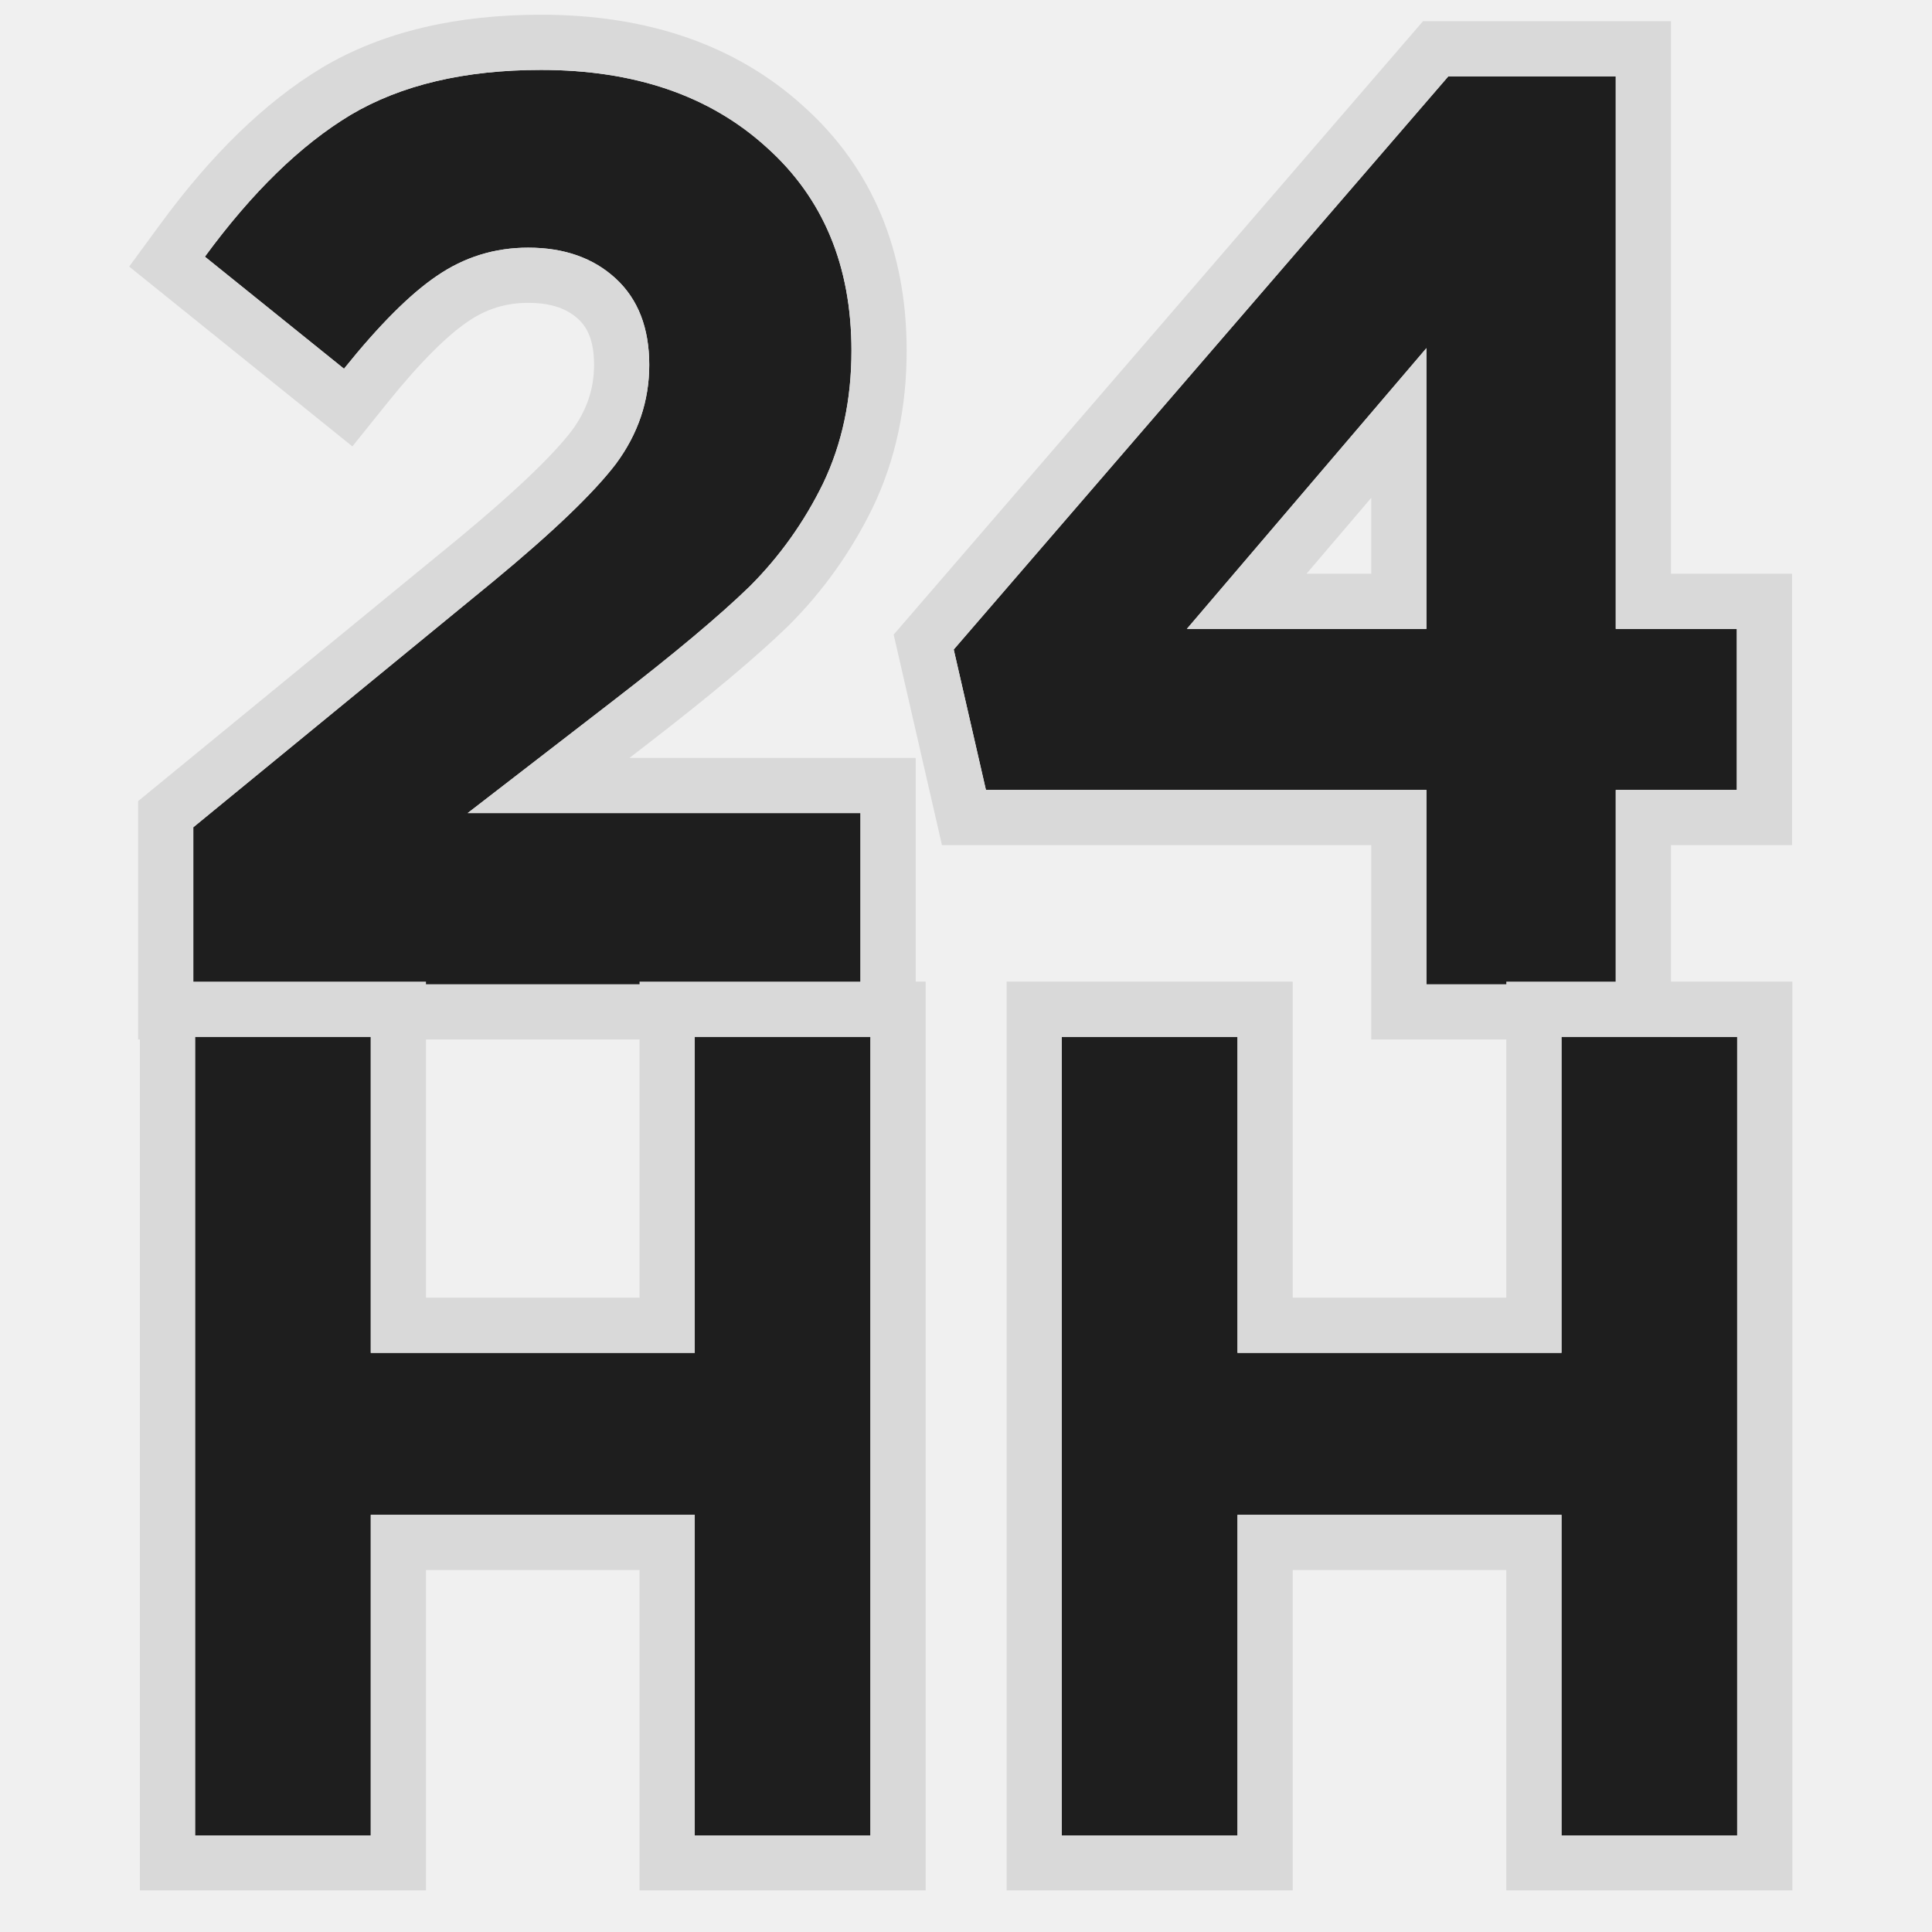
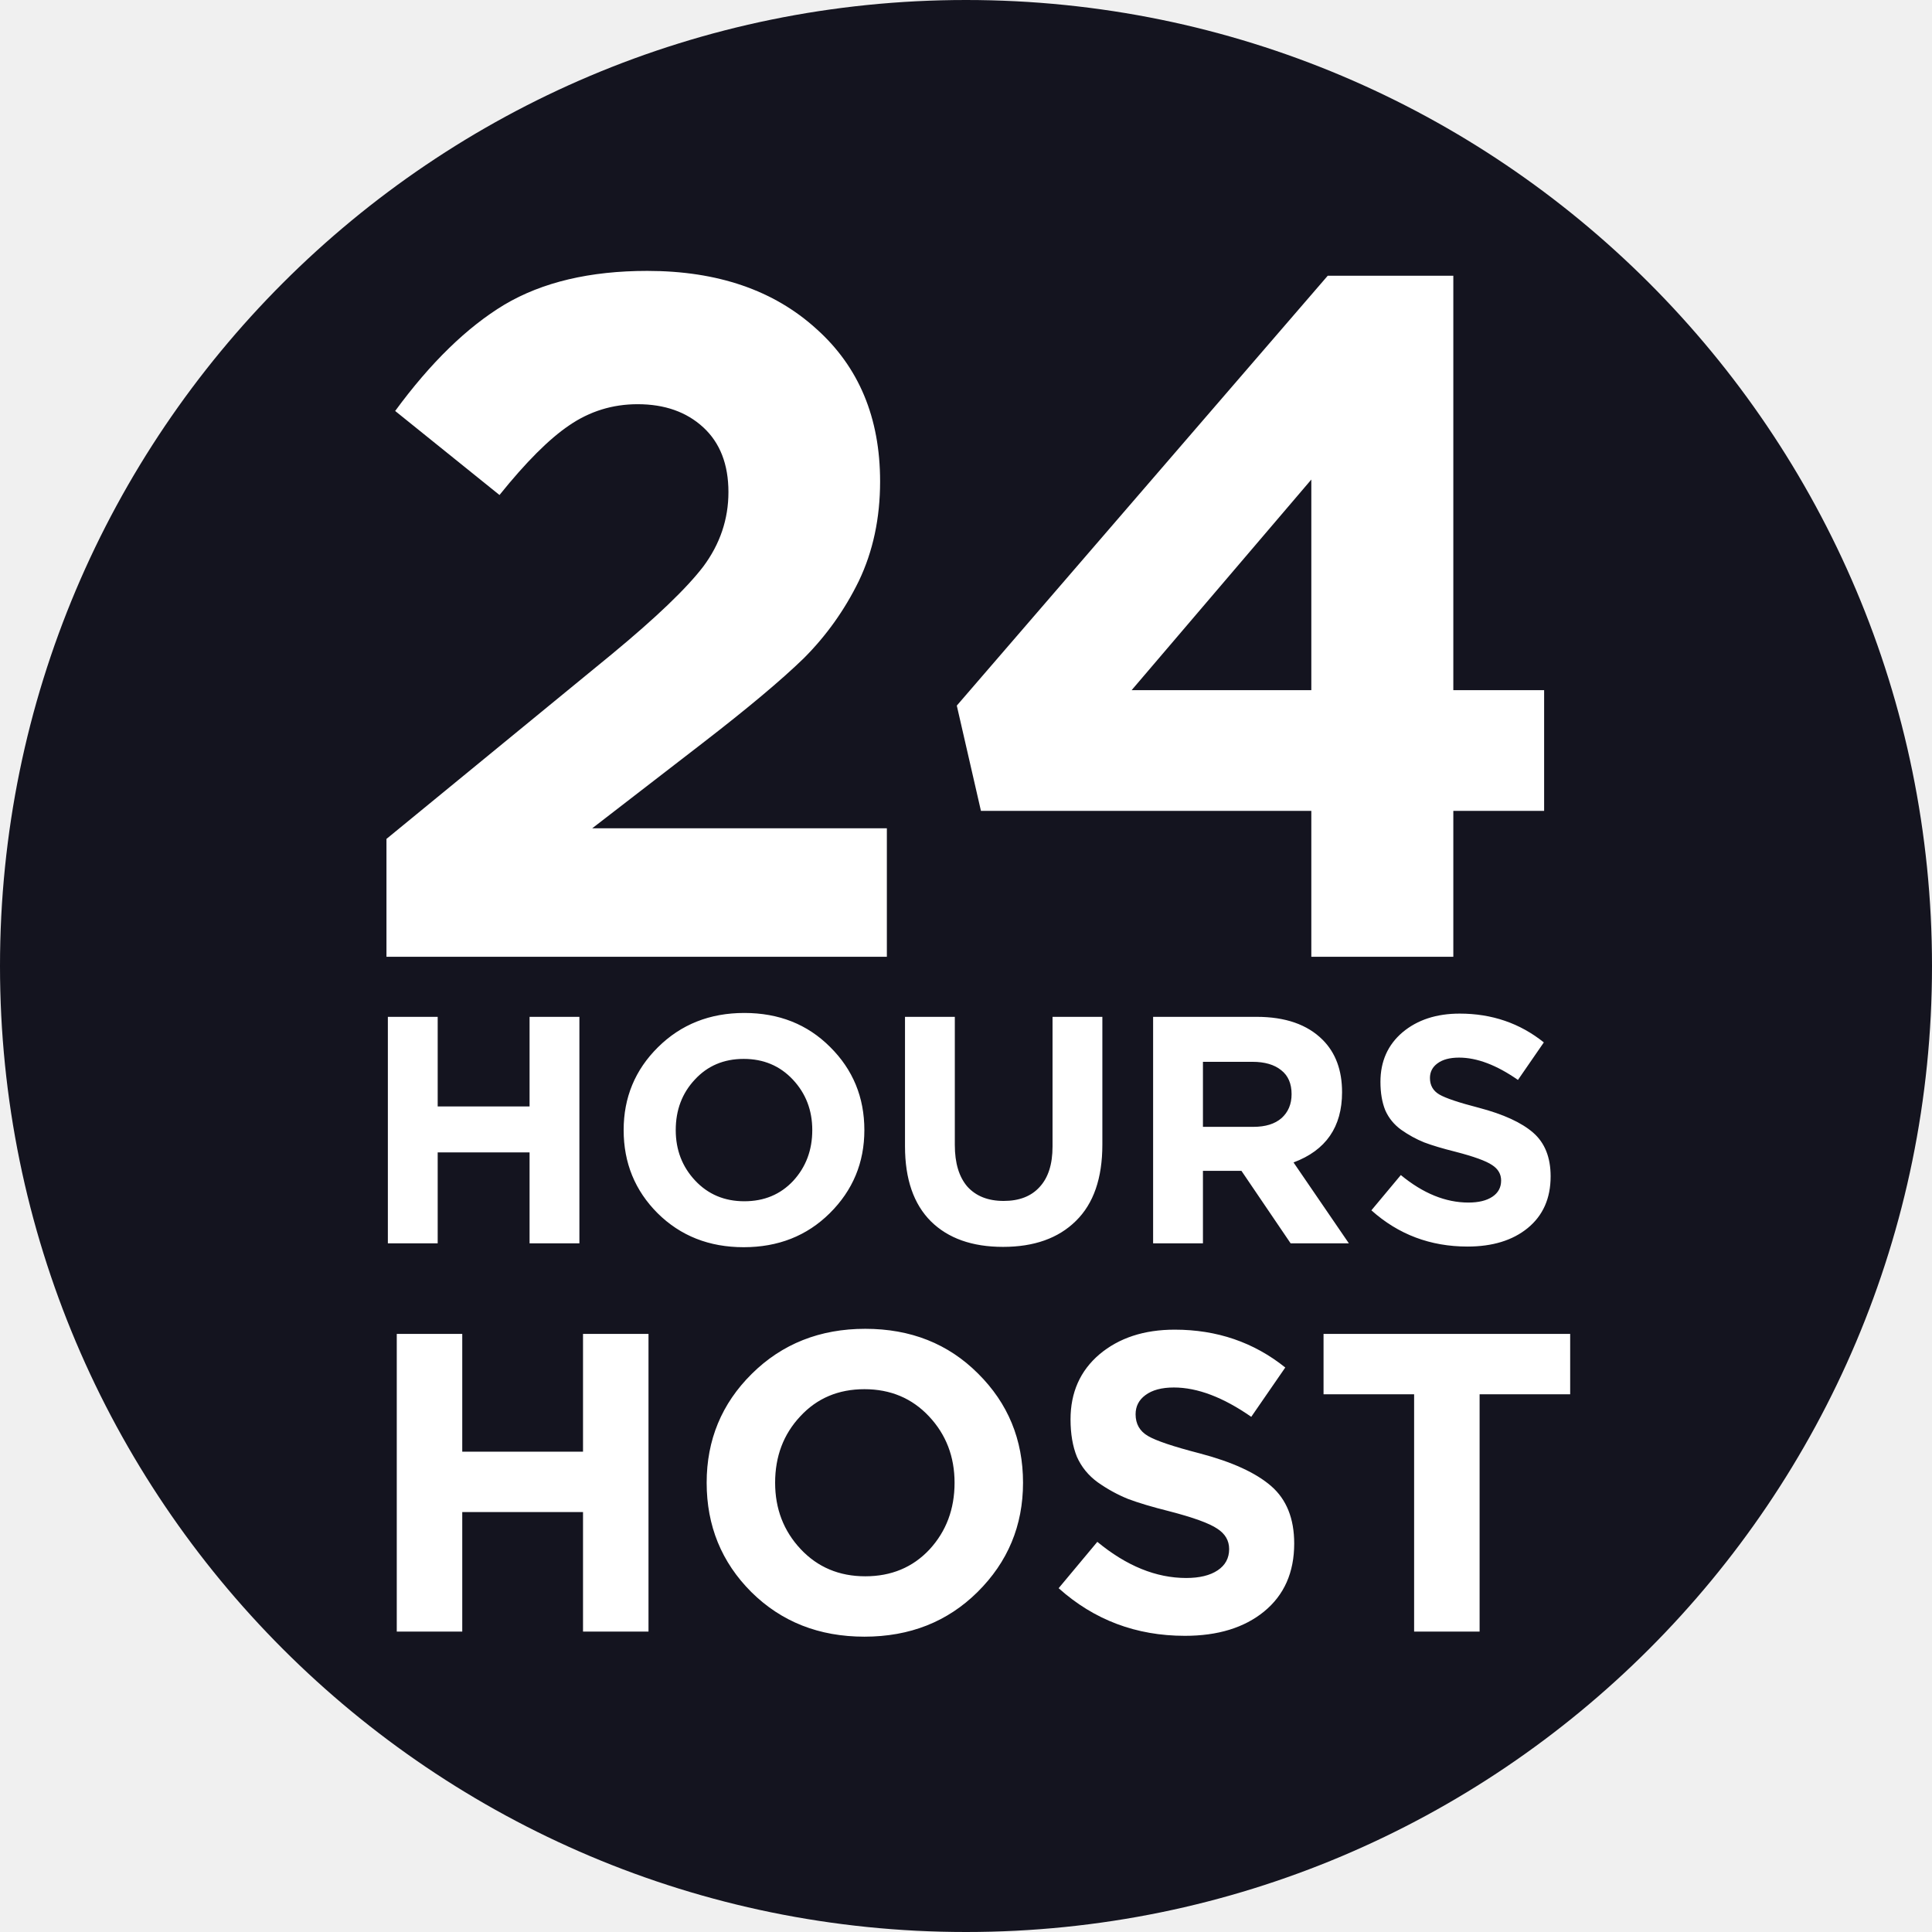
- <svg xmlns="http://www.w3.org/2000/svg" width="420" height="420" viewBox="0 0 420 420" fill="none">
-   <mask id="path-1-outside-1_1_6" maskUnits="userSpaceOnUse" x="28" y="3" width="362" height="223" fill="black">
-     <rect fill="white" x="28" y="3" width="362" height="223" />
-     <path d="M42.021 214V179.84L107.261 126.36C120.141 115.72 129.007 107.227 133.861 100.88C138.714 94.347 141.141 87.16 141.141 79.32C141.141 71.293 138.714 65.04 133.861 60.56C129.007 56.08 122.661 53.84 114.821 53.84C107.541 53.84 100.914 55.893 94.941 60C89.154 63.92 82.434 70.64 74.781 80.16L44.541 55.8C54.807 41.8 65.354 31.533 76.181 25C87.194 18.467 101.007 15.2 117.621 15.2C137.967 15.2 154.301 20.8 166.621 32C178.941 43.013 185.101 57.76 185.101 76.24C185.101 86.88 183.047 96.493 178.941 105.08C174.834 113.48 169.514 120.947 162.981 127.48C156.447 133.827 146.647 142.04 133.581 152.12L101.661 176.76H187.061V214H42.021ZM310.092 214V171.72H214.332L207.332 141.2L314.852 16.6H351.252V136.72H377.572V171.72H351.252V214H310.092ZM258.012 136.72H310.092V75.68L258.012 136.72Z" />
-   </mask>
-   <path d="M42.021 214V179.84L107.261 126.36C120.141 115.72 129.007 107.227 133.861 100.88C138.714 94.347 141.141 87.16 141.141 79.32C141.141 71.293 138.714 65.04 133.861 60.56C129.007 56.08 122.661 53.84 114.821 53.84C107.541 53.84 100.914 55.893 94.941 60C89.154 63.92 82.434 70.64 74.781 80.16L44.541 55.8C54.807 41.8 65.354 31.533 76.181 25C87.194 18.467 101.007 15.2 117.621 15.2C137.967 15.2 154.301 20.8 166.621 32C178.941 43.013 185.101 57.76 185.101 76.24C185.101 86.88 183.047 96.493 178.941 105.08C174.834 113.48 169.514 120.947 162.981 127.48C156.447 133.827 146.647 142.04 133.581 152.12L101.661 176.76H187.061V214H42.021ZM310.092 214V171.72H214.332L207.332 141.2L314.852 16.6H351.252V136.72H377.572V171.72H351.252V214H310.092ZM258.012 136.72H310.092V75.68L258.012 136.72Z" fill="#1E1E1E" />
-   <path d="M42.021 214H30.021V226H42.021V214ZM42.021 179.84L34.413 170.56L30.021 174.16V179.84H42.021ZM107.261 126.36L114.868 135.64L114.886 135.626L114.903 135.612L107.261 126.36ZM133.861 100.88L143.393 108.169L143.444 108.103L143.494 108.036L133.861 100.88ZM133.861 60.56L125.721 69.378L125.721 69.378L133.861 60.56ZM94.941 60L101.671 69.935L101.705 69.912L101.739 69.888L94.941 60ZM74.781 80.16L67.253 89.505L76.607 97.04L84.133 87.679L74.781 80.16ZM44.541 55.8L34.864 48.704L28.082 57.951L37.013 65.145L44.541 55.8ZM76.181 25L70.058 14.679L70.019 14.702L69.981 14.726L76.181 25ZM166.621 32L158.549 40.879L158.586 40.913L158.623 40.946L166.621 32ZM178.941 105.08L189.721 110.351L189.744 110.304L189.766 110.257L178.941 105.08ZM162.981 127.48L171.342 136.087L171.405 136.027L171.466 135.965L162.981 127.48ZM133.581 152.12L126.251 142.619L126.248 142.621L133.581 152.12ZM101.661 176.76L94.328 167.261L66.477 188.76H101.661V176.76ZM187.061 176.76H199.061V164.76H187.061V176.76ZM187.061 214V226H199.061V214H187.061ZM54.021 214V179.84H30.021V214H54.021ZM49.628 189.12L114.868 135.64L99.653 117.08L34.413 170.56L49.628 189.12ZM114.903 135.612C127.897 124.877 137.662 115.664 143.393 108.169L124.328 93.591C120.353 98.789 112.384 106.563 99.618 117.108L114.903 135.612ZM143.494 108.036C149.821 99.518 153.141 89.841 153.141 79.32H129.141C129.141 84.479 127.607 89.175 124.228 93.724L143.494 108.036ZM153.141 79.32C153.141 68.723 149.833 58.973 142 51.742L125.721 69.378C127.595 71.107 129.141 73.864 129.141 79.32H153.141ZM142 51.742C134.526 44.843 125.079 41.84 114.821 41.84V65.84C120.243 65.84 123.488 67.317 125.721 69.378L142 51.742ZM114.821 41.84C105.124 41.84 96.125 44.623 88.142 50.111L101.739 69.888C105.703 67.163 109.957 65.84 114.821 65.84V41.84ZM88.211 50.065C80.962 54.976 73.36 62.775 65.428 72.641L84.133 87.679C91.508 78.505 97.347 72.864 101.671 69.935L88.211 50.065ZM82.309 70.815L52.069 46.455L37.013 65.145L67.253 89.505L82.309 70.815ZM54.218 62.896C63.874 49.729 73.316 40.744 82.381 35.274L69.981 14.726C57.392 22.323 45.741 33.871 34.864 48.704L54.218 62.896ZM82.303 35.321C90.99 30.168 102.535 27.2 117.621 27.2V3.2C99.48 3.2 83.398 6.766 70.058 14.679L82.303 35.321ZM117.621 27.2C135.677 27.2 148.903 32.111 158.549 40.879L174.693 23.121C159.699 9.489 140.257 3.2 117.621 3.2V27.2ZM158.623 40.946C168.079 49.4 173.101 60.726 173.101 76.24H197.101C197.101 54.794 189.802 36.627 174.618 23.054L158.623 40.946ZM173.101 76.24C173.101 85.301 171.362 93.114 168.115 99.903L189.766 110.257C194.733 99.873 197.101 88.459 197.101 76.24H173.101ZM168.16 99.809C164.629 107.033 160.08 113.41 154.496 118.995L171.466 135.965C178.948 128.483 185.04 119.927 189.721 110.351L168.16 99.809ZM154.619 118.873C148.574 124.745 139.196 132.633 126.251 142.619L140.91 161.621C154.099 151.447 164.32 142.909 171.342 136.087L154.619 118.873ZM126.248 142.621L94.328 167.261L108.993 186.259L140.913 161.619L126.248 142.621ZM101.661 188.76H187.061V164.76H101.661V188.76ZM175.061 176.76V214H199.061V176.76H175.061ZM187.061 202H42.021V226H187.061V202ZM310.092 214H298.092V226H310.092V214ZM310.092 171.72H322.092V159.72H310.092V171.72ZM214.332 171.72L202.636 174.403L204.773 183.72H214.332V171.72ZM207.332 141.2L198.247 133.36L194.278 137.96L195.636 143.883L207.332 141.2ZM314.852 16.6V4.6H309.357L305.767 8.76L314.852 16.6ZM351.252 16.6H363.252V4.6H351.252V16.6ZM351.252 136.72H339.252V148.72H351.252V136.72ZM377.572 136.72H389.572V124.72H377.572V136.72ZM377.572 171.72V183.72H389.572V171.72H377.572ZM351.252 171.72V159.72H339.252V171.72H351.252ZM351.252 214V226H363.252V214H351.252ZM258.012 136.72L248.884 128.931L232 148.72H258.012V136.72ZM310.092 136.72V148.72H322.092V136.72H310.092ZM310.092 75.68H322.092V43.127L300.964 67.891L310.092 75.68ZM322.092 214V171.72H298.092V214H322.092ZM310.092 159.72H214.332V183.72H310.092V159.72ZM226.029 169.037L219.029 138.517L195.636 143.883L202.636 174.403L226.029 169.037ZM216.417 149.04L323.937 24.44L305.767 8.76L198.247 133.36L216.417 149.04ZM314.852 28.6H351.252V4.6H314.852V28.6ZM339.252 16.6V136.72H363.252V16.6H339.252ZM351.252 148.72H377.572V124.72H351.252V148.72ZM365.572 136.72V171.72H389.572V136.72H365.572ZM377.572 159.72H351.252V183.72H377.572V159.72ZM339.252 171.72V214H363.252V171.72H339.252ZM351.252 202H310.092V226H351.252V202ZM258.012 148.72H310.092V124.72H258.012V148.72ZM322.092 136.72V75.68H298.092V136.72H322.092ZM300.964 67.891L248.884 128.931L267.141 144.509L319.221 83.469L300.964 67.891Z" fill="#D9D9D9" mask="url(#path-1-outside-1_1_6)" />
-   <mask id="path-3-outside-2_1_6" maskUnits="userSpaceOnUse" x="30" y="213" width="360" height="198" fill="black">
-     <rect fill="white" x="30" y="213" width="360" height="198" />
-     <path d="M42.41 399V225.4H80.602V294.096H151.034V225.4H189.226V399H151.034V329.312H80.602V399H42.41ZM230.832 399V225.4H269.024V294.096H339.456V225.4H377.648V399H339.456V329.312H269.024V399H230.832Z" />
-   </mask>
-   <path d="M42.41 399V225.4H80.602V294.096H151.034V225.4H189.226V399H151.034V329.312H80.602V399H42.41ZM230.832 399V225.4H269.024V294.096H339.456V225.4H377.648V399H339.456V329.312H269.024V399H230.832Z" fill="#1E1E1E" />
-   <path d="M42.41 399H30.41V411H42.41V399ZM42.41 225.4V213.4H30.41V225.4H42.41ZM80.602 225.4H92.602V213.4H80.602V225.4ZM80.602 294.096H68.602V306.096H80.602V294.096ZM151.034 294.096V306.096H163.034V294.096H151.034ZM151.034 225.4V213.4H139.034V225.4H151.034ZM189.226 225.4H201.226V213.4H189.226V225.4ZM189.226 399V411H201.226V399H189.226ZM151.034 399H139.034V411H151.034V399ZM151.034 329.312H163.034V317.312H151.034V329.312ZM80.602 329.312V317.312H68.602V329.312H80.602ZM80.602 399V411H92.602V399H80.602ZM54.41 399V225.4H30.41V399H54.41ZM42.41 237.4H80.602V213.4H42.41V237.4ZM68.602 225.4V294.096H92.602V225.4H68.602ZM80.602 306.096H151.034V282.096H80.602V306.096ZM163.034 294.096V225.4H139.034V294.096H163.034ZM151.034 237.4H189.226V213.4H151.034V237.4ZM177.226 225.4V399H201.226V225.4H177.226ZM189.226 387H151.034V411H189.226V387ZM163.034 399V329.312H139.034V399H163.034ZM151.034 317.312H80.602V341.312H151.034V317.312ZM68.602 329.312V399H92.602V329.312H68.602ZM80.602 387H42.41V411H80.602V387ZM230.832 399H218.832V411H230.832V399ZM230.832 225.4V213.4H218.832V225.4H230.832ZM269.024 225.4H281.024V213.4H269.024V225.4ZM269.024 294.096H257.024V306.096H269.024V294.096ZM339.456 294.096V306.096H351.456V294.096H339.456ZM339.456 225.4V213.4H327.456V225.4H339.456ZM377.648 225.4H389.648V213.4H377.648V225.4ZM377.648 399V411H389.648V399H377.648ZM339.456 399H327.456V411H339.456V399ZM339.456 329.312H351.456V317.312H339.456V329.312ZM269.024 329.312V317.312H257.024V329.312H269.024ZM269.024 399V411H281.024V399H269.024ZM242.832 399V225.4H218.832V399H242.832ZM230.832 237.4H269.024V213.4H230.832V237.4ZM257.024 225.4V294.096H281.024V225.4H257.024ZM269.024 306.096H339.456V282.096H269.024V306.096ZM351.456 294.096V225.4H327.456V294.096H351.456ZM339.456 237.4H377.648V213.4H339.456V237.4ZM365.648 225.4V399H389.648V225.4H365.648ZM377.648 387H339.456V411H377.648V387ZM351.456 399V329.312H327.456V399H351.456ZM339.456 317.312H269.024V341.312H339.456V317.312ZM257.024 329.312V399H281.024V329.312H257.024ZM269.024 387H230.832V411H269.024V387Z" fill="#D9D9D9" mask="url(#path-3-outside-2_1_6)" />
+ <svg xmlns="http://www.w3.org/2000/svg" width="418" height="418" viewBox="0 0 418 418" fill="none">
+   <circle cx="209" cy="209" r="209" fill="#14141F" />
+   <path d="M85.843 353V288.6H100.011V314.084H126.139V288.6H140.307V353H126.139V327.148H100.011V353H85.843ZM211.494 344.444C204.992 350.884 196.835 354.104 187.022 354.104C177.208 354.104 169.051 350.884 162.55 344.444C156.11 338.004 152.89 330.123 152.89 320.8C152.89 311.539 156.14 303.688 162.642 297.248C169.204 290.747 177.392 287.496 187.206 287.496C197.019 287.496 205.146 290.716 211.586 297.156C218.087 303.596 221.338 311.477 221.338 320.8C221.338 330.061 218.056 337.943 211.494 344.444ZM173.222 335.152C176.902 339.077 181.563 341.04 187.206 341.04C192.848 341.04 197.479 339.108 201.098 335.244C204.716 331.319 206.526 326.504 206.526 320.8C206.526 315.157 204.686 310.373 201.006 306.448C197.326 302.523 192.664 300.56 187.022 300.56C181.379 300.56 176.748 302.523 173.13 306.448C169.511 310.312 167.702 315.096 167.702 320.8C167.702 326.443 169.542 331.227 173.222 335.152ZM256.365 353.92C245.815 353.92 236.707 350.485 229.041 343.616L237.413 333.588C243.73 338.801 250.139 341.408 256.641 341.408C259.523 341.408 261.793 340.856 263.449 339.752C265.105 338.648 265.933 337.115 265.933 335.152C265.933 333.312 265.074 331.84 263.357 330.736C261.639 329.571 258.174 328.313 252.961 326.964C249.281 326.044 246.306 325.155 244.037 324.296C241.767 323.376 239.59 322.18 237.505 320.708C235.481 319.236 233.978 317.396 232.997 315.188C232.077 312.919 231.617 310.22 231.617 307.092C231.617 301.265 233.702 296.573 237.873 293.016C242.105 289.459 247.533 287.68 254.157 287.68C263.295 287.68 271.269 290.409 278.077 295.868L270.717 306.54C264.645 302.308 259.063 300.192 253.973 300.192C251.335 300.192 249.281 300.744 247.809 301.848C246.398 302.891 245.693 304.271 245.693 305.988C245.693 308.073 246.582 309.637 248.361 310.68C250.139 311.723 253.881 312.98 259.585 314.452C266.577 316.292 271.729 318.653 275.041 321.536C278.353 324.419 280.009 328.559 280.009 333.956C280.009 340.212 277.831 345.119 273.477 348.676C269.183 352.172 263.479 353.92 256.365 353.92ZM305.953 353V301.664H286.357V288.6H339.717V301.664H320.121V353H305.953Z" fill="white" />
+   <path d="M83.615 207V181.502L132.313 141.583C141.927 133.641 148.545 127.301 152.168 122.564C155.79 117.687 157.602 112.323 157.602 106.471C157.602 100.48 155.79 95.812 152.168 92.468C148.545 89.124 143.808 87.452 137.956 87.452C132.522 87.452 127.575 88.985 123.117 92.05C118.797 94.976 113.781 99.992 108.069 107.098L85.496 88.915C93.16 78.465 101.032 70.802 109.114 65.925C117.334 61.048 127.645 58.61 140.046 58.61C155.233 58.61 167.425 62.79 176.621 71.15C185.817 79.371 190.415 90.378 190.415 104.172C190.415 112.114 188.882 119.29 185.817 125.699C182.751 131.969 178.78 137.542 173.904 142.419C169.027 147.156 161.712 153.287 151.959 160.811L128.133 179.203H191.878V207H83.615ZM283.712 207V175.441H212.234L207.009 152.66L287.265 59.655H314.435V149.316H334.081V175.441H314.435V207H283.712ZM244.838 149.316H283.712V103.754L244.838 149.316Z" fill="white" />
+   <path d="M83.916 269V220H94.696V239.39H114.576V220H125.356V269H114.576V249.33H94.696V269H83.916ZM179.52 262.49C174.573 267.39 168.366 269.84 160.9 269.84C153.433 269.84 147.226 267.39 142.28 262.49C137.38 257.59 134.93 251.593 134.93 244.5C134.93 237.453 137.403 231.48 142.35 226.58C147.343 221.633 153.573 219.16 161.04 219.16C168.506 219.16 174.69 221.61 179.59 226.51C184.536 231.41 187.01 237.407 187.01 244.5C187.01 251.547 184.513 257.543 179.52 262.49ZM150.4 255.42C153.2 258.407 156.746 259.9 161.04 259.9C165.333 259.9 168.856 258.43 171.61 255.49C174.363 252.503 175.74 248.84 175.74 244.5C175.74 240.207 174.34 236.567 171.54 233.58C168.74 230.593 165.193 229.1 160.9 229.1C156.606 229.1 153.083 230.593 150.33 233.58C147.576 236.52 146.2 240.16 146.2 244.5C146.2 248.793 147.6 252.433 150.4 255.42ZM217.012 269.77C210.339 269.77 205.136 267.927 201.402 264.24C197.669 260.507 195.802 255.093 195.802 248V220H206.582V247.72C206.582 251.64 207.492 254.65 209.312 256.75C211.179 258.803 213.792 259.83 217.152 259.83C220.512 259.83 223.102 258.827 224.922 256.82C226.789 254.813 227.722 251.897 227.722 248.07V220H238.502V247.65C238.502 254.93 236.589 260.437 232.762 264.17C228.982 267.903 223.732 269.77 217.012 269.77ZM249.483 269V220H271.883C278.089 220 282.849 221.657 286.163 224.97C288.963 227.77 290.363 231.55 290.363 236.31C290.363 243.823 286.863 248.887 279.863 251.5L291.833 269H279.233L268.593 253.32H260.263V269H249.483ZM260.263 243.8H271.183C273.796 243.8 275.826 243.17 277.273 241.91C278.719 240.603 279.443 238.877 279.443 236.73C279.443 234.443 278.696 232.717 277.203 231.55C275.709 230.337 273.633 229.73 270.973 229.73H260.263V243.8ZM317.498 269.7C309.472 269.7 302.542 267.087 296.708 261.86L303.078 254.23C307.885 258.197 312.762 260.18 317.708 260.18C319.902 260.18 321.628 259.76 322.888 258.92C324.148 258.08 324.778 256.913 324.778 255.42C324.778 254.02 324.125 252.9 322.818 252.06C321.512 251.173 318.875 250.217 314.908 249.19C312.108 248.49 309.845 247.813 308.118 247.16C306.392 246.46 304.735 245.55 303.148 244.43C301.608 243.31 300.465 241.91 299.718 240.23C299.018 238.503 298.668 236.45 298.668 234.07C298.668 229.637 300.255 226.067 303.428 223.36C306.648 220.653 310.778 219.3 315.818 219.3C322.772 219.3 328.838 221.377 334.018 225.53L328.418 233.65C323.798 230.43 319.552 228.82 315.678 228.82C313.672 228.82 312.108 229.24 310.988 230.08C309.915 230.873 309.378 231.923 309.378 233.23C309.378 234.817 310.055 236.007 311.408 236.8C312.762 237.593 315.608 238.55 319.948 239.67C325.268 241.07 329.188 242.867 331.708 245.06C334.228 247.253 335.488 250.403 335.488 254.51C335.488 259.27 333.832 263.003 330.518 265.71C327.252 268.37 322.912 269.7 317.498 269.7Z" fill="white" />
</svg>
